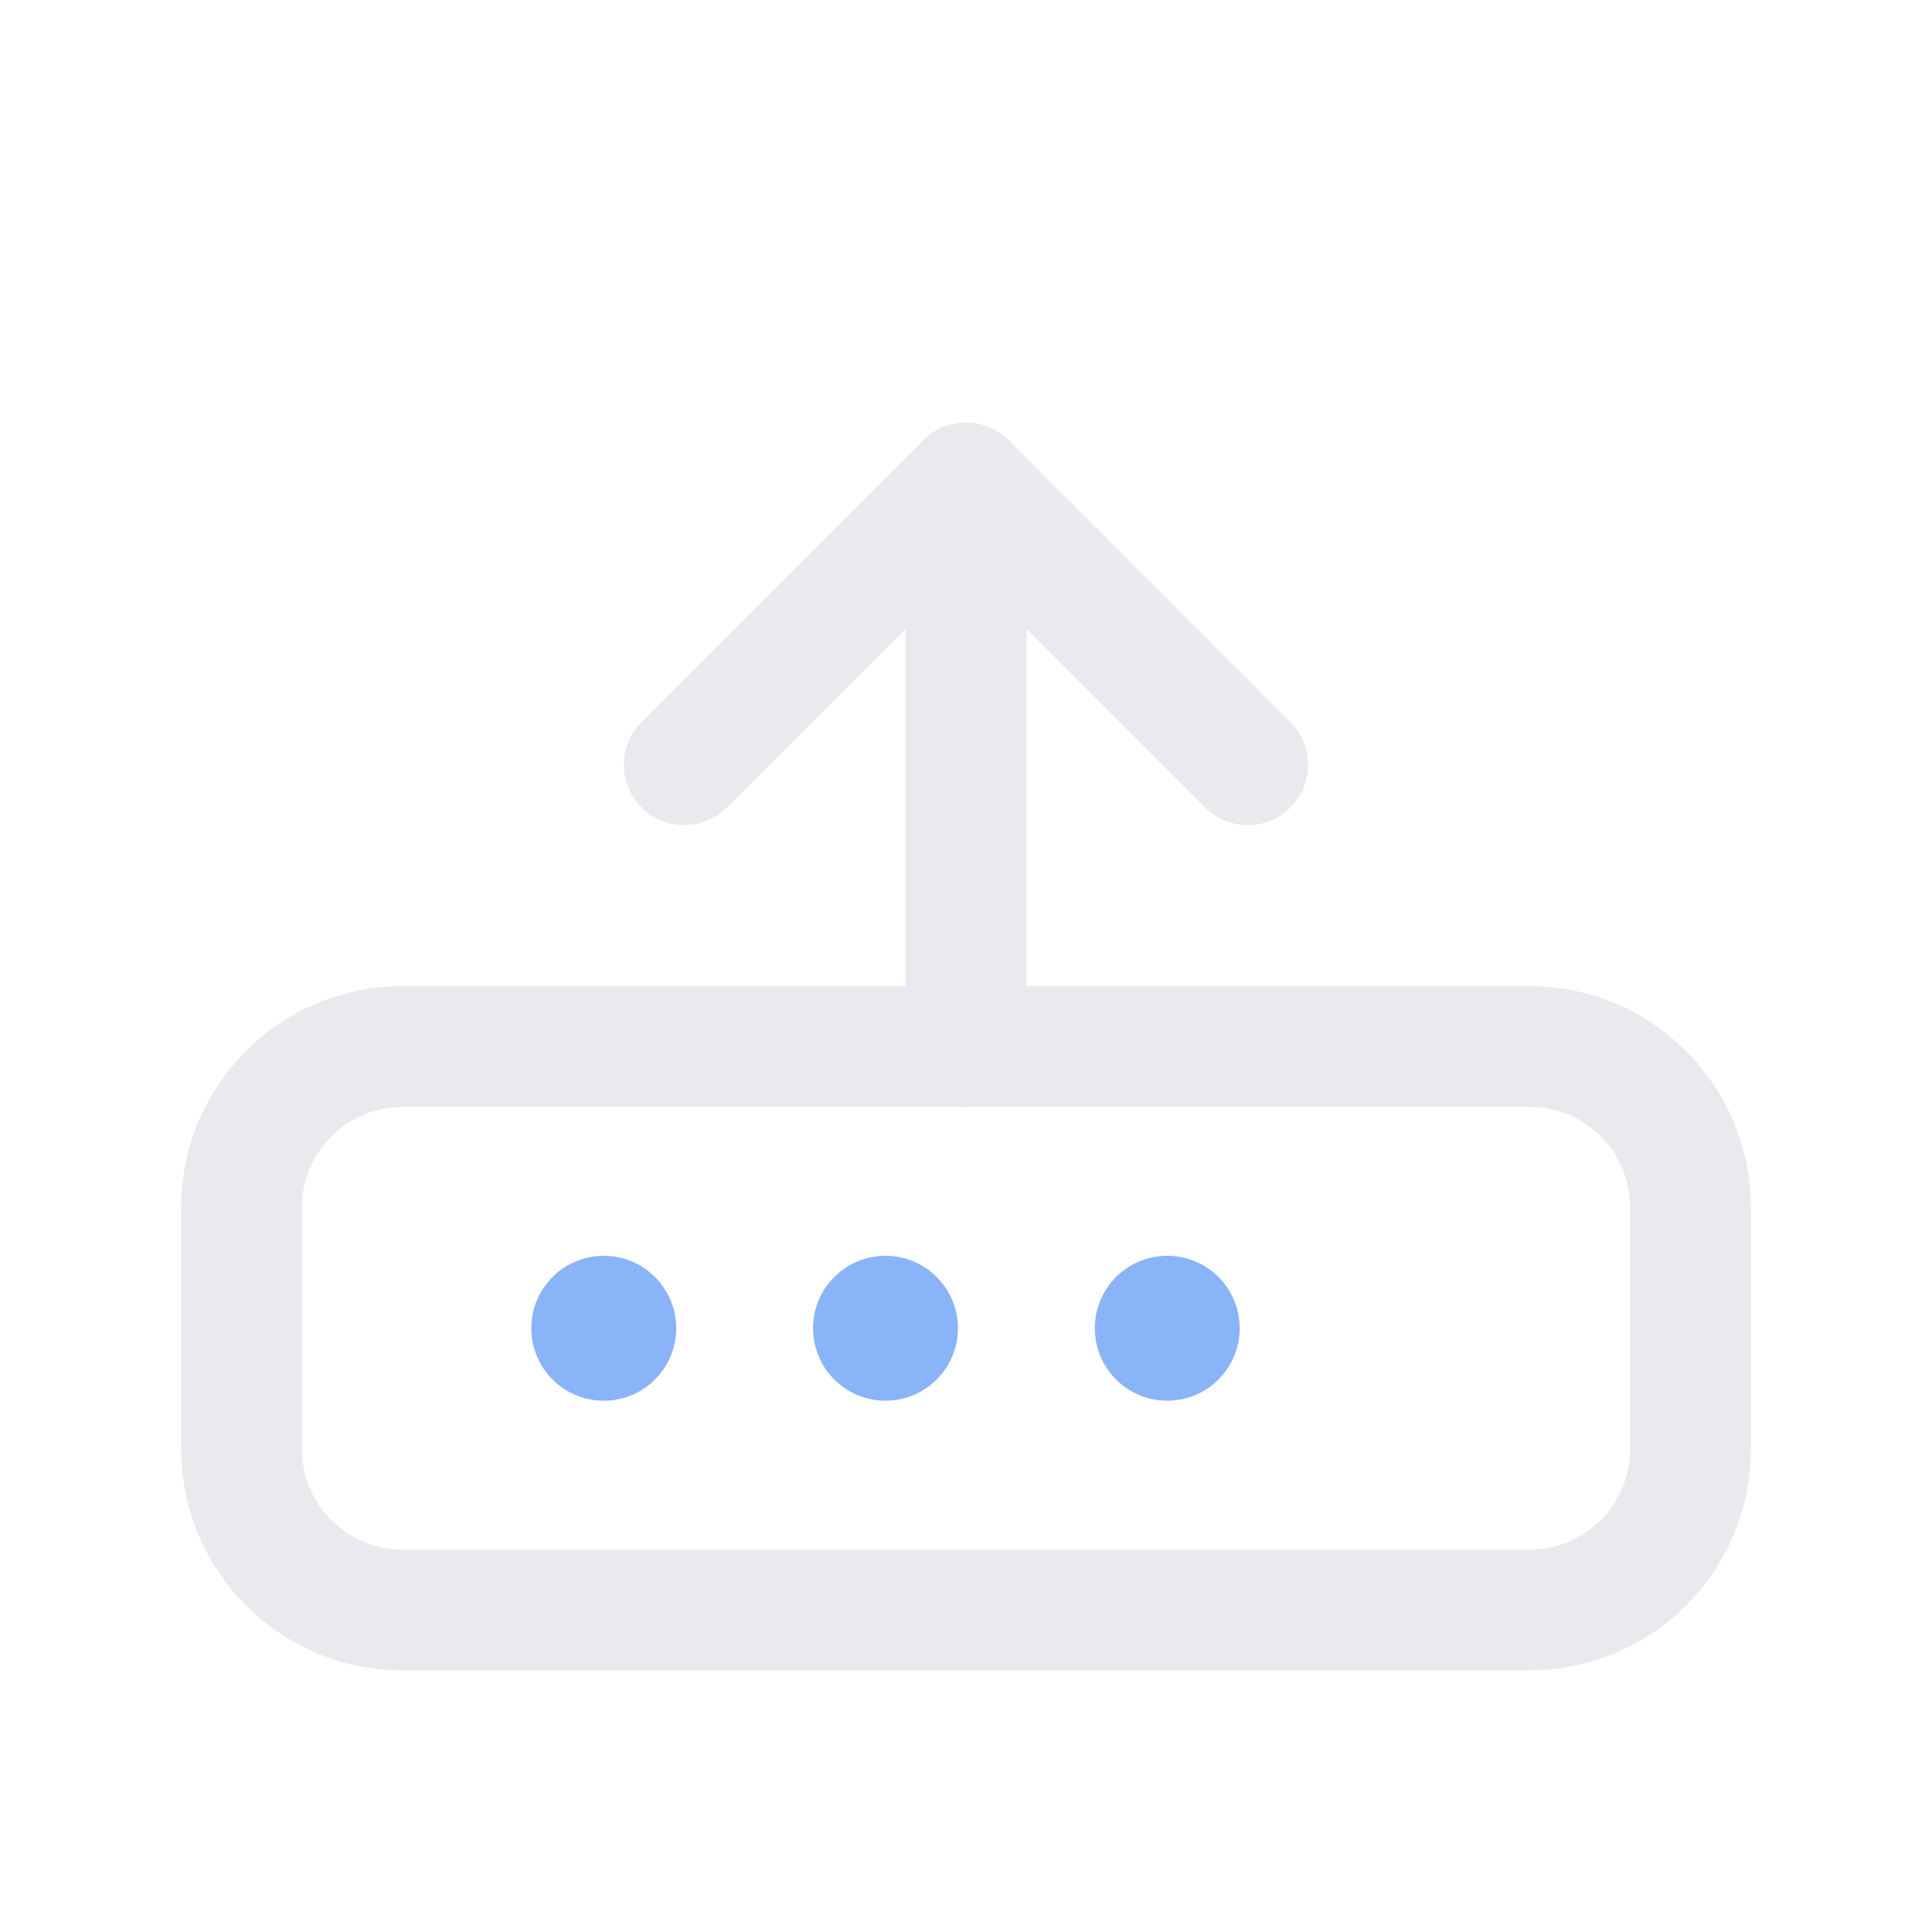
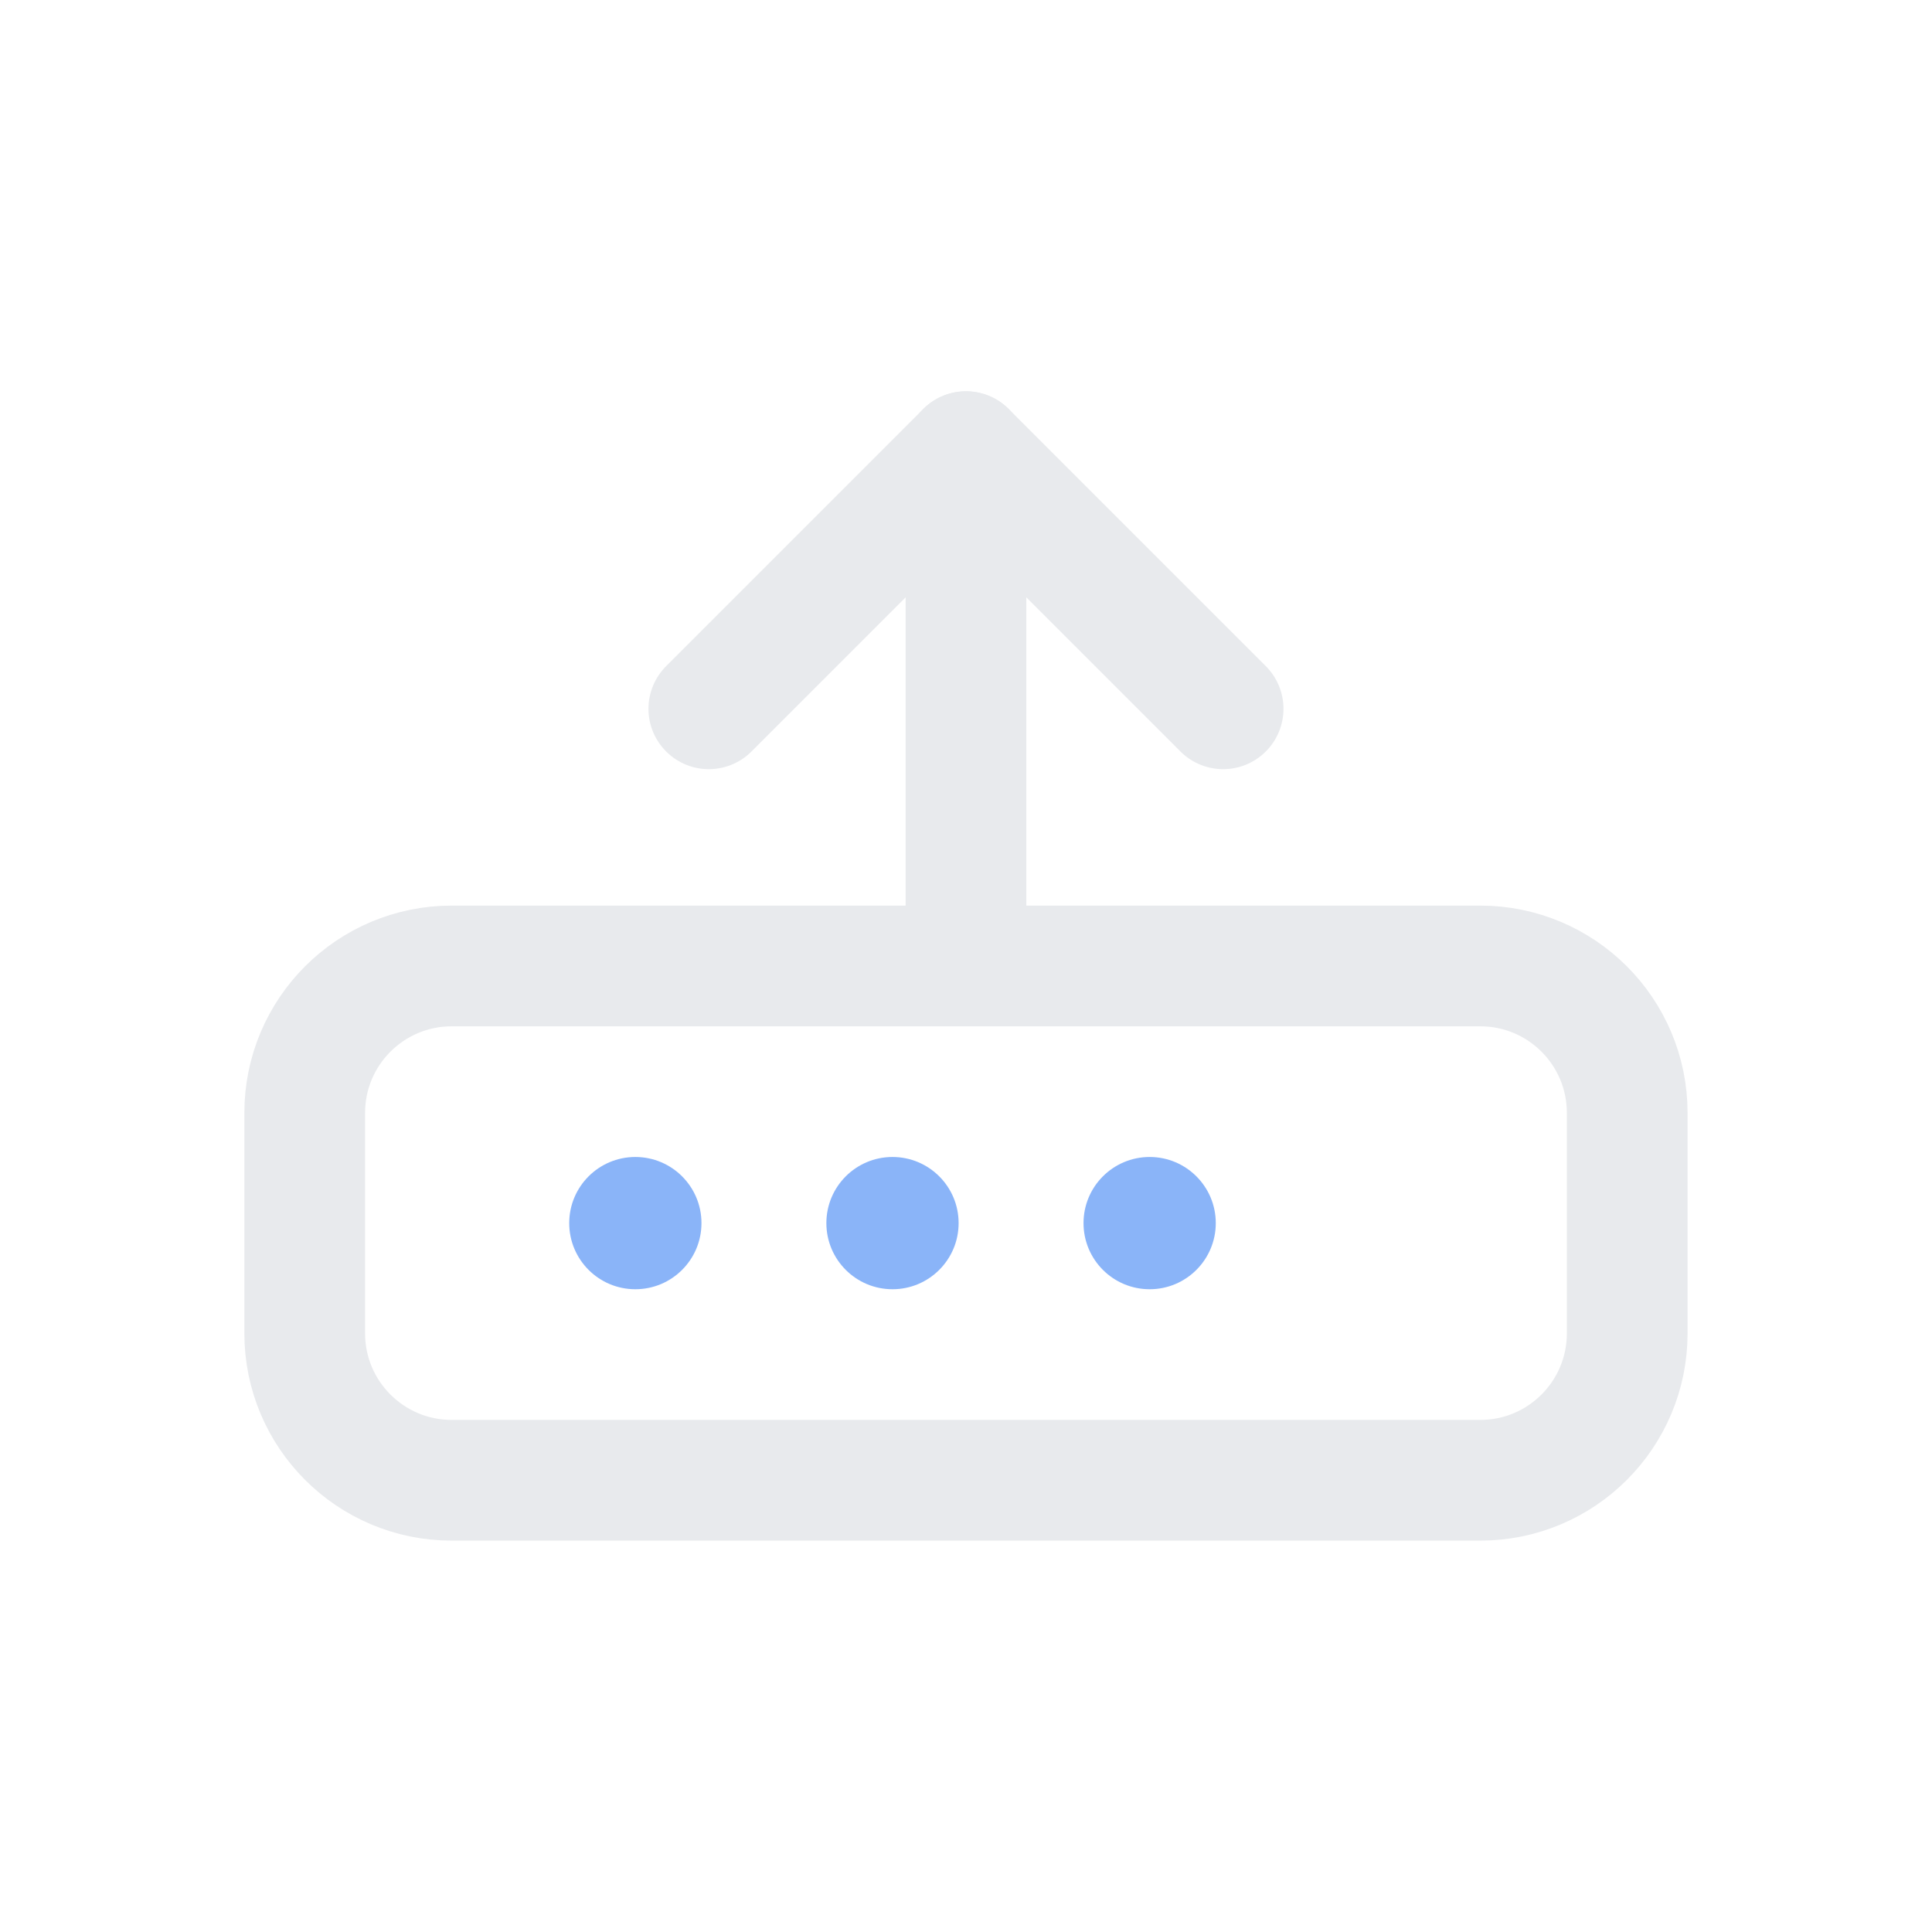
<svg xmlns="http://www.w3.org/2000/svg" viewBox="0 0 24 24" width="256" height="256" fill="none" stroke="#e8eaed" stroke-width="1.5" stroke-linecap="round" stroke-linejoin="round">
-   <rect x="3" y="13" width="18" height="7" rx="2" />
-   <circle cx="7.5" cy="16.5" r="0.9" fill="#8ab4f8" stroke="none" />
-   <circle cx="11" cy="16.5" r="0.9" fill="#8ab4f8" stroke="none" />
-   <circle cx="14.5" cy="16.5" r="0.9" fill="#8ab4f8" stroke="none" />
-   <path d="M8.5 9.5 12 6l3.5 3.5" />
-   <path d="M12 6v7" />
+   <g id="mc-fit" stroke-width="1.643" transform="translate(1.0472 0.1344) scale(0.9127)">
+     <rect x="3" y="13" width="18" height="7" rx="2" />
+     <circle cx="7.5" cy="16.5" r="0.9" fill="#8ab4f8" stroke="none" />
+     <circle cx="11" cy="16.5" r="0.9" fill="#8ab4f8" stroke="none" />
+     <circle cx="14.5" cy="16.5" r="0.9" fill="#8ab4f8" stroke="none" />
+     <path d="M8.5 9.5 12 6l3.5 3.5" />
+     <path d="M12 6v7" />
+   </g>
</svg>
